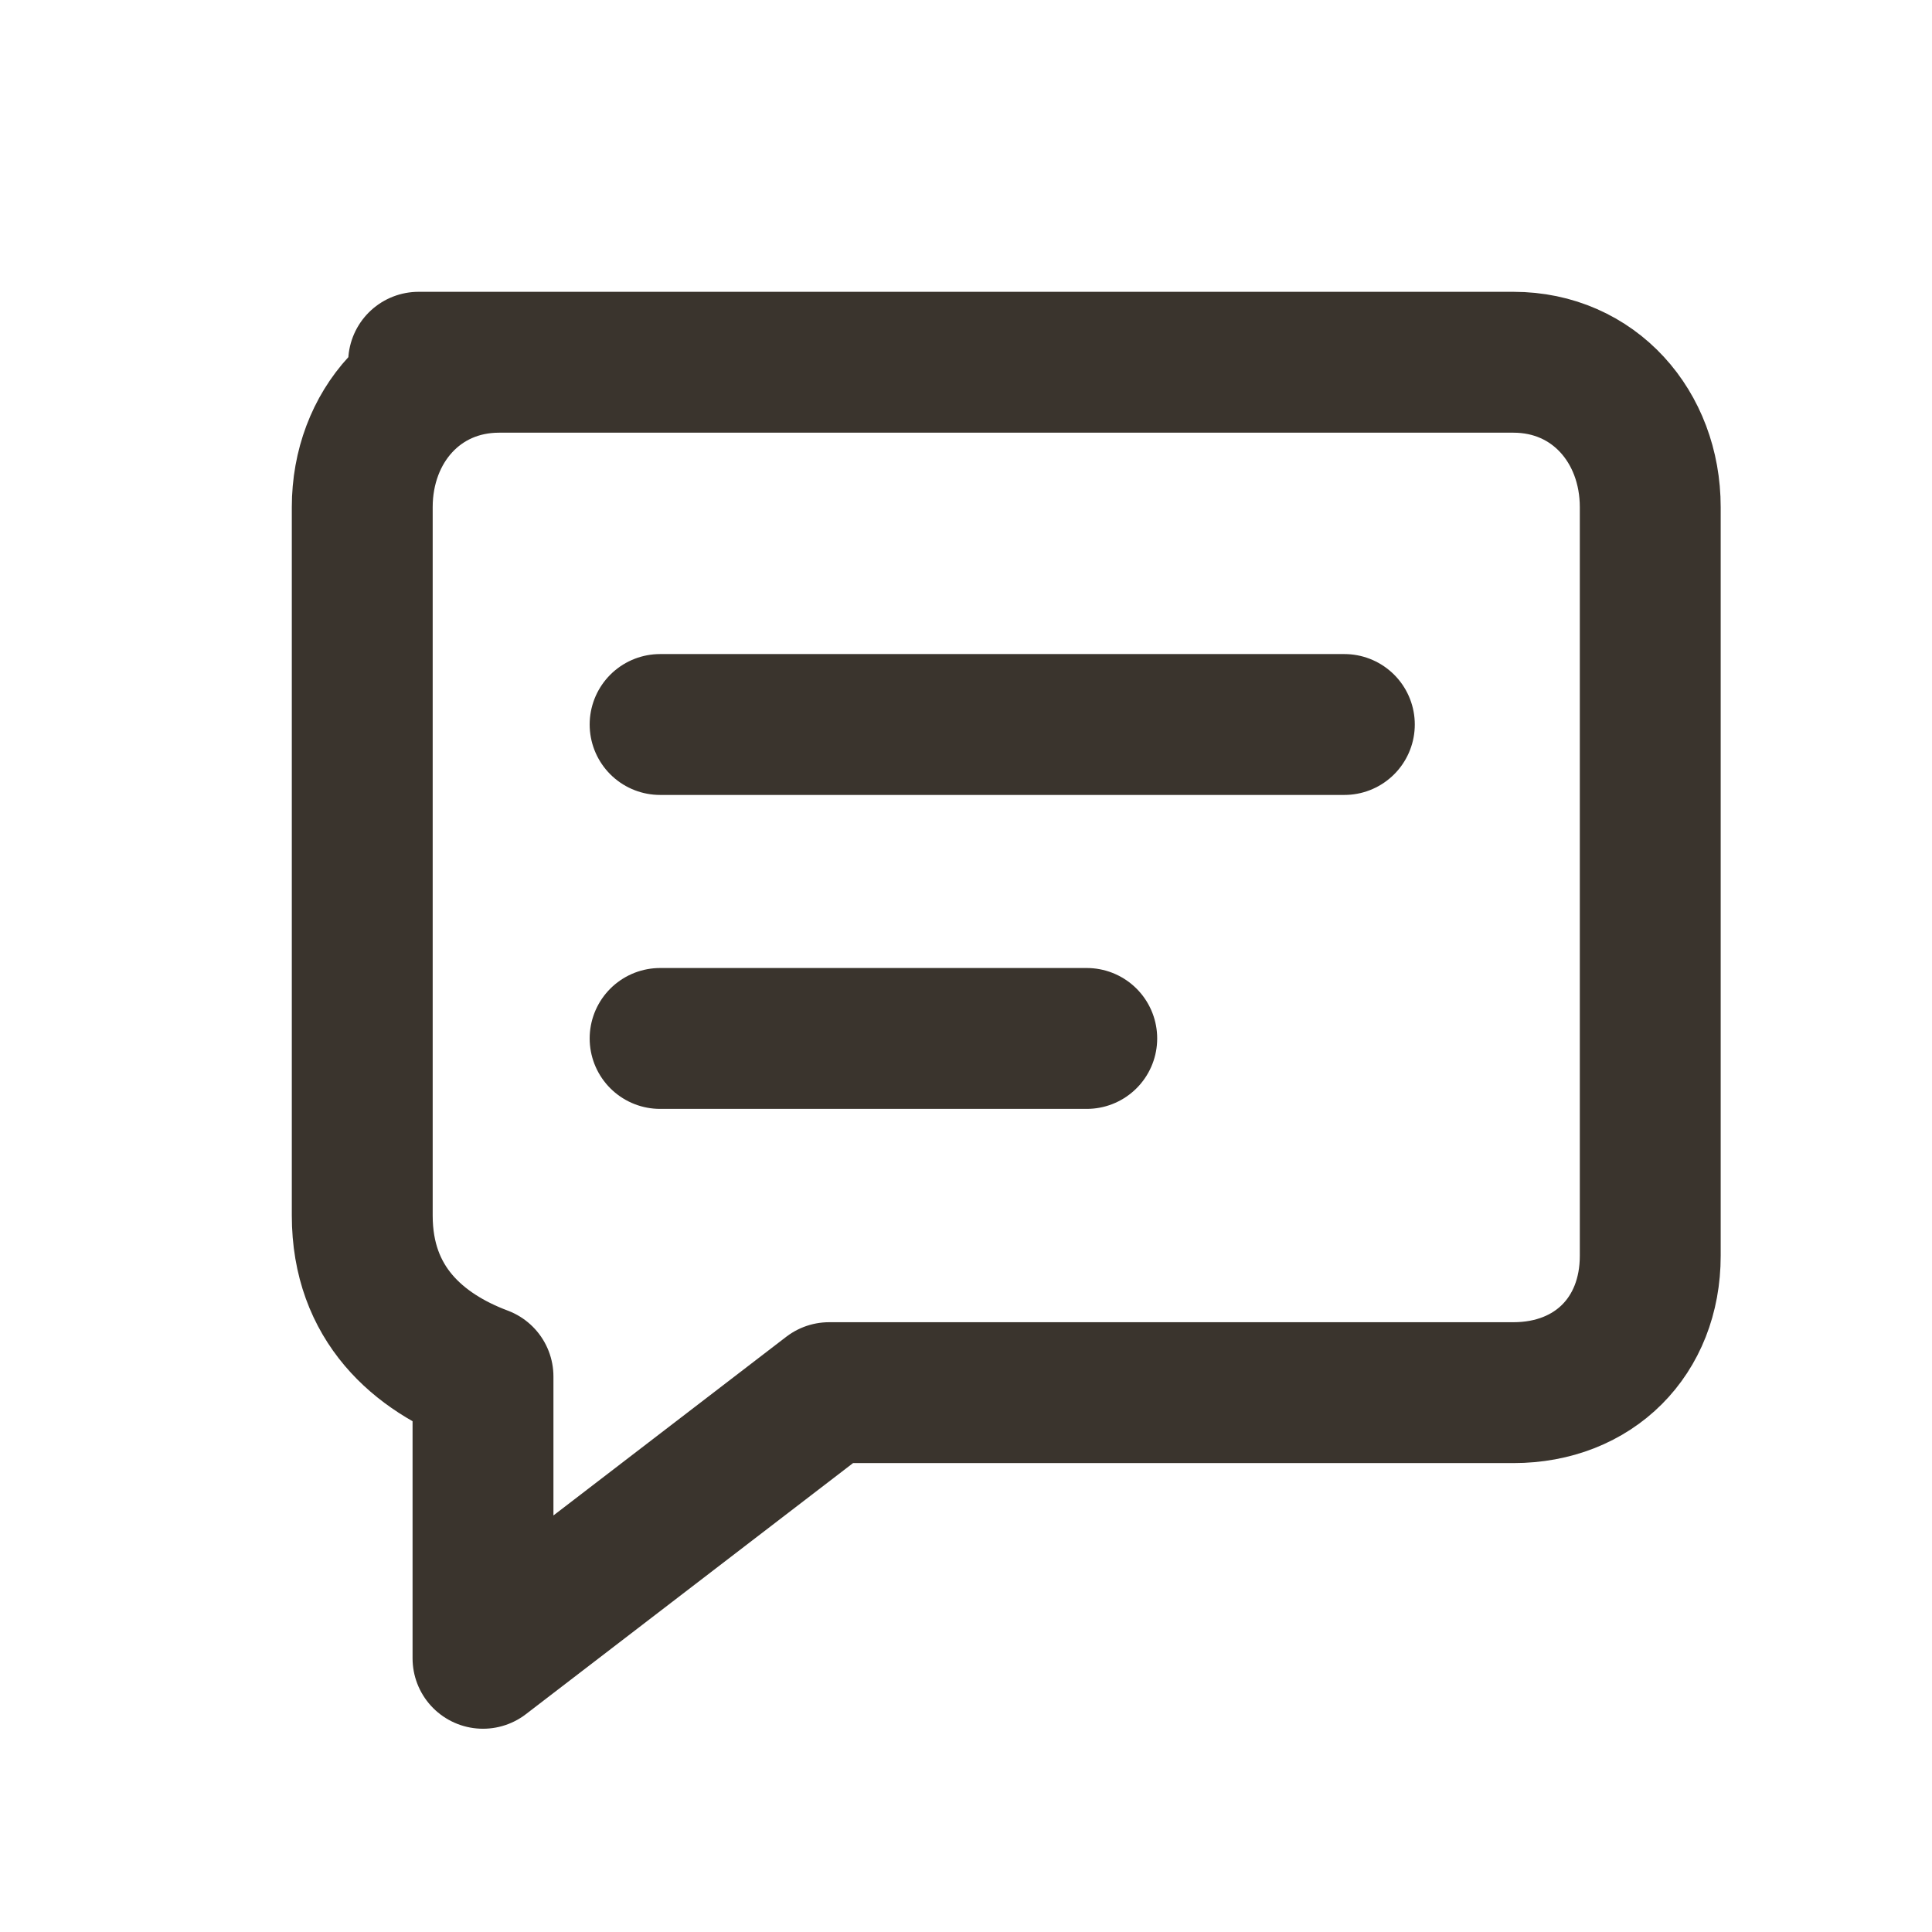
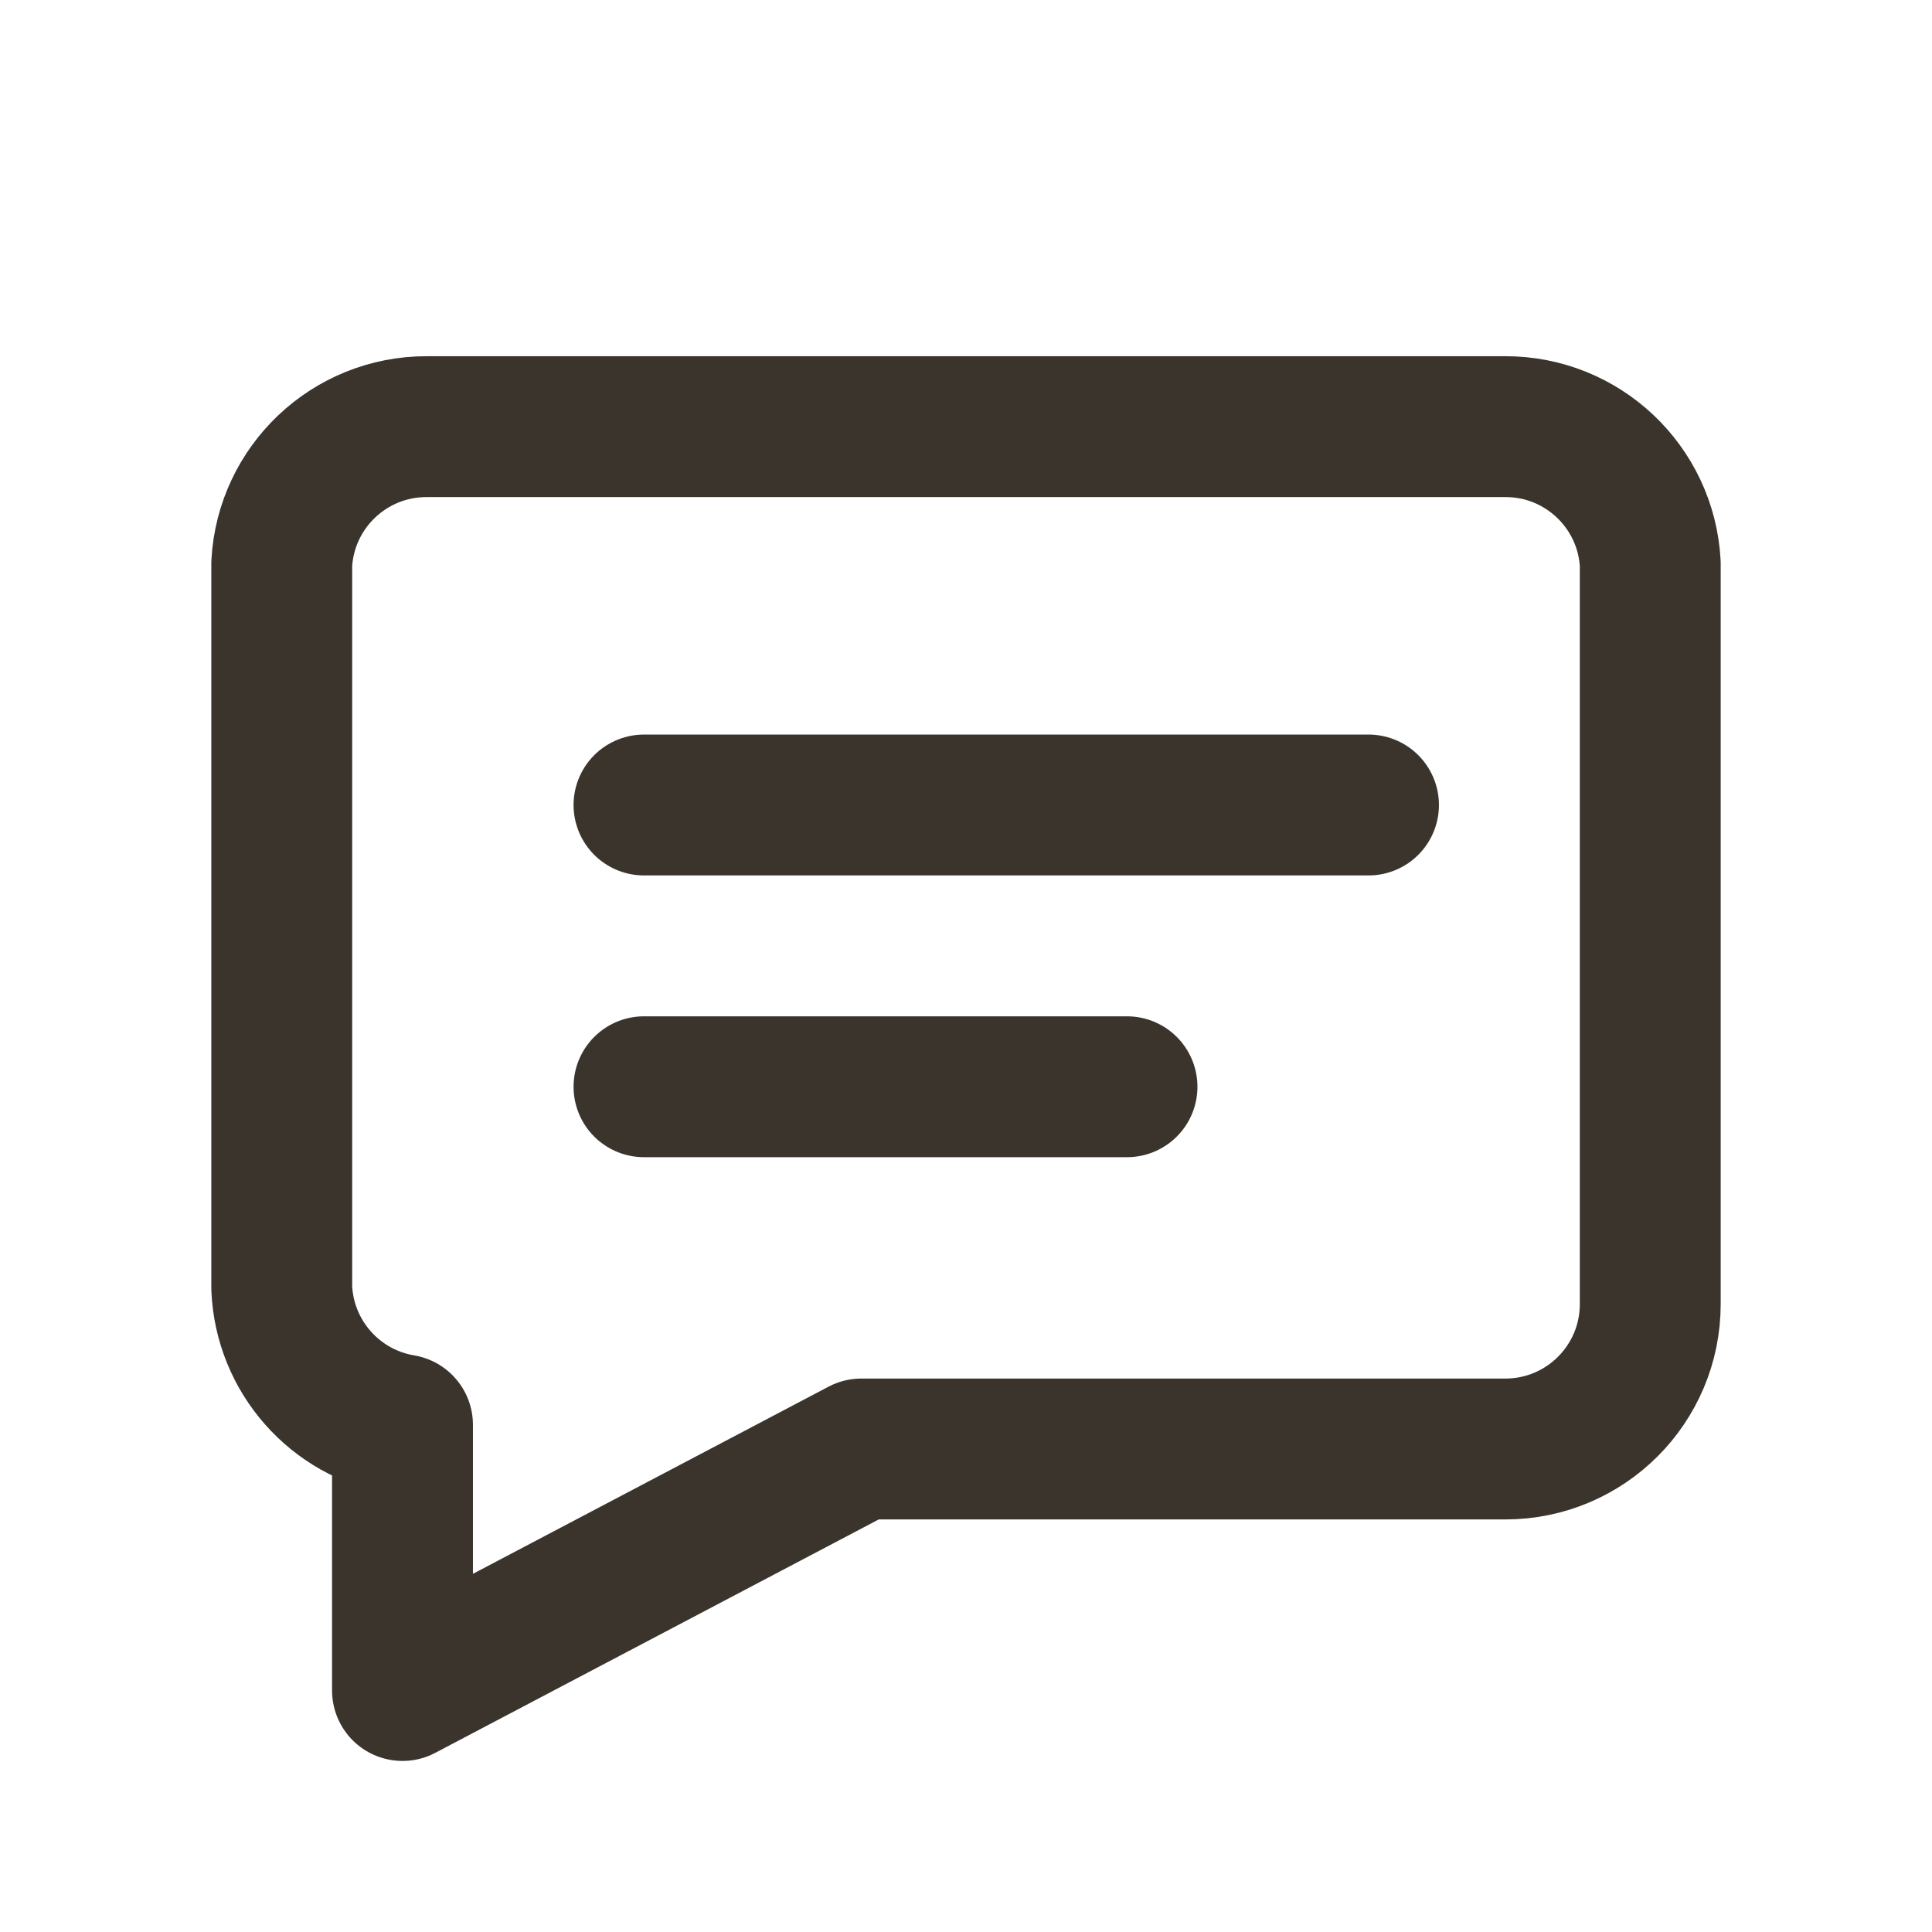
<svg xmlns="http://www.w3.org/2000/svg" viewBox="0 0 24 24" width="24" height="24" role="img" aria-label="ChatStyle" fill="none" stroke="#3A342D" stroke-width="1.75" stroke-linecap="round" stroke-linejoin="round">
-   <path d="M5.2 4.5 H18.8 C19.8 4.5 20.5 5.3 20.5 6.3 V15.6 C20.5 16.6 19.8 17.3 18.8 17.3 H10.3 L6 20.6 V17.1 C5.2 16.8 4.5 16.2 4.5 15.1 V6.3 C4.5 5.3 5.2 4.5 6.2 4.5 Z" />
-   <path d="M8.2 9 H16.7 M8.2 12.9 H13.5" />
+   <path d="M5.3 5.3h13.4A1.8 1.8 0 0 1 20.5 7v9.2a1.8 1.8 0 0 1-1.8 1.8h-8L5 21v-3.3A1.8 1.8 0 0 1 3.5 16V7a1.8 1.8 0 0 1 1.8-1.7Z" />
+   <path d="M8 10h9" />
+   <path d="M8 13.5h6" />
</svg>
